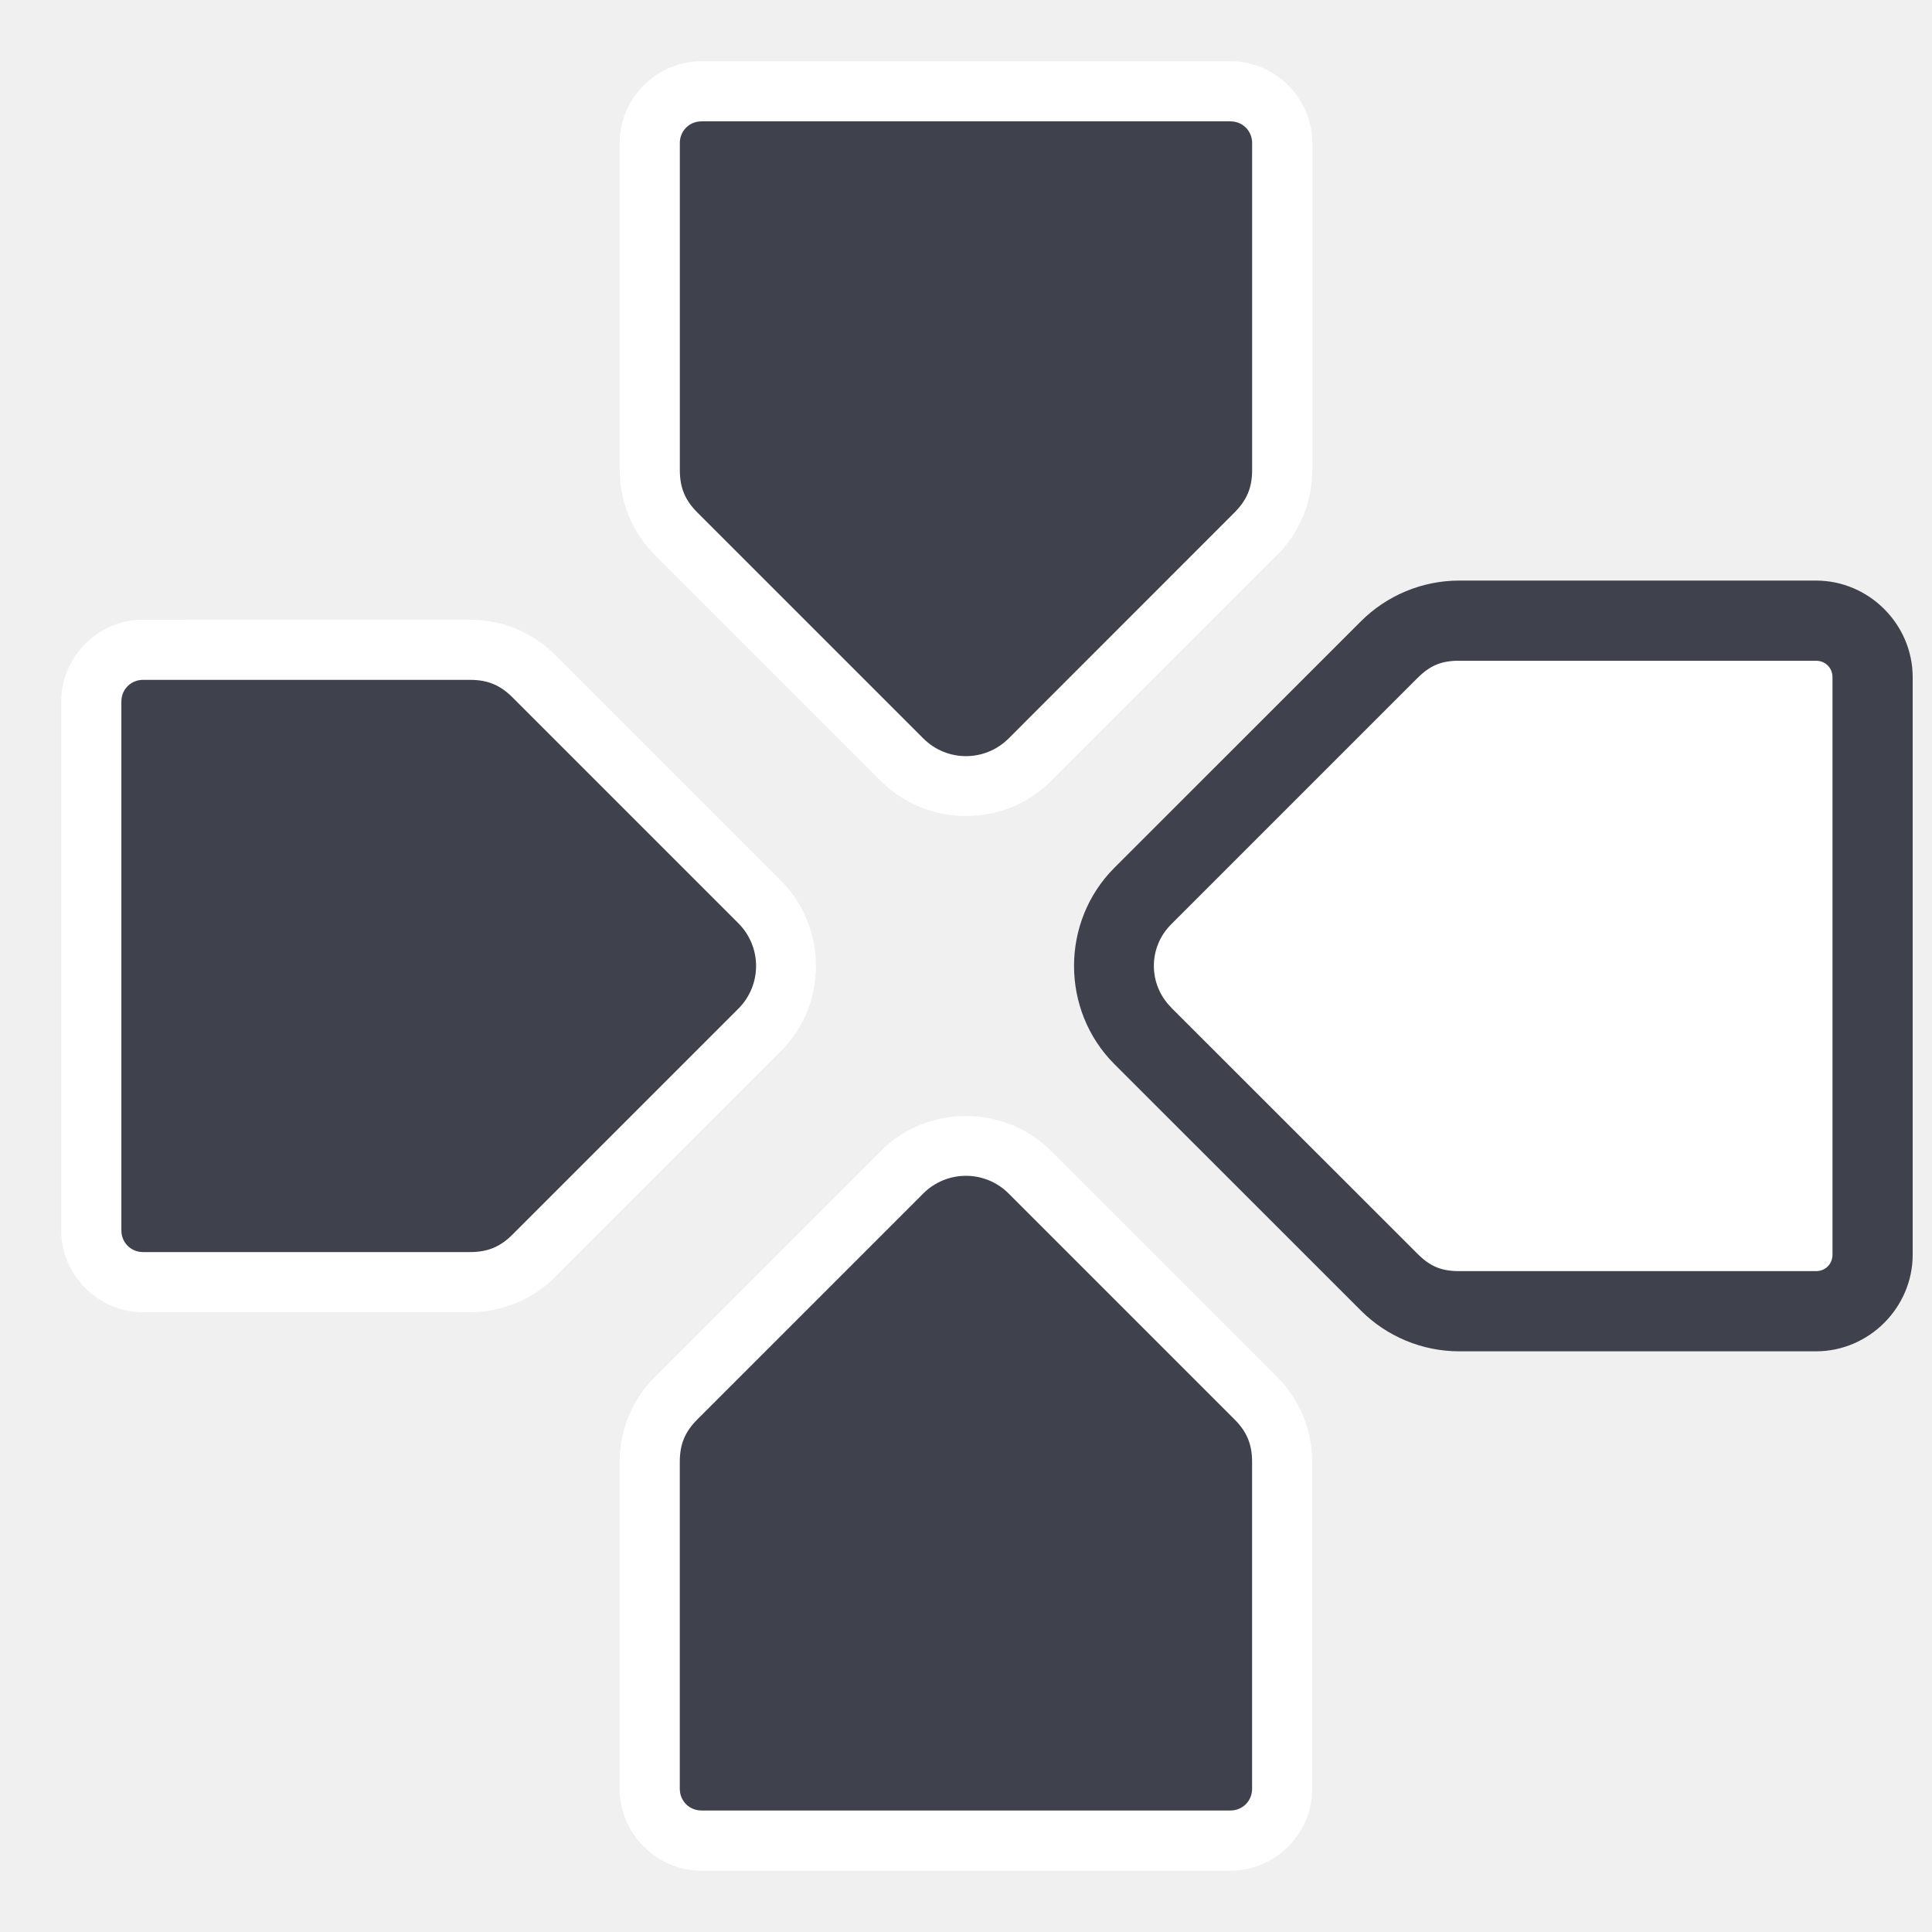
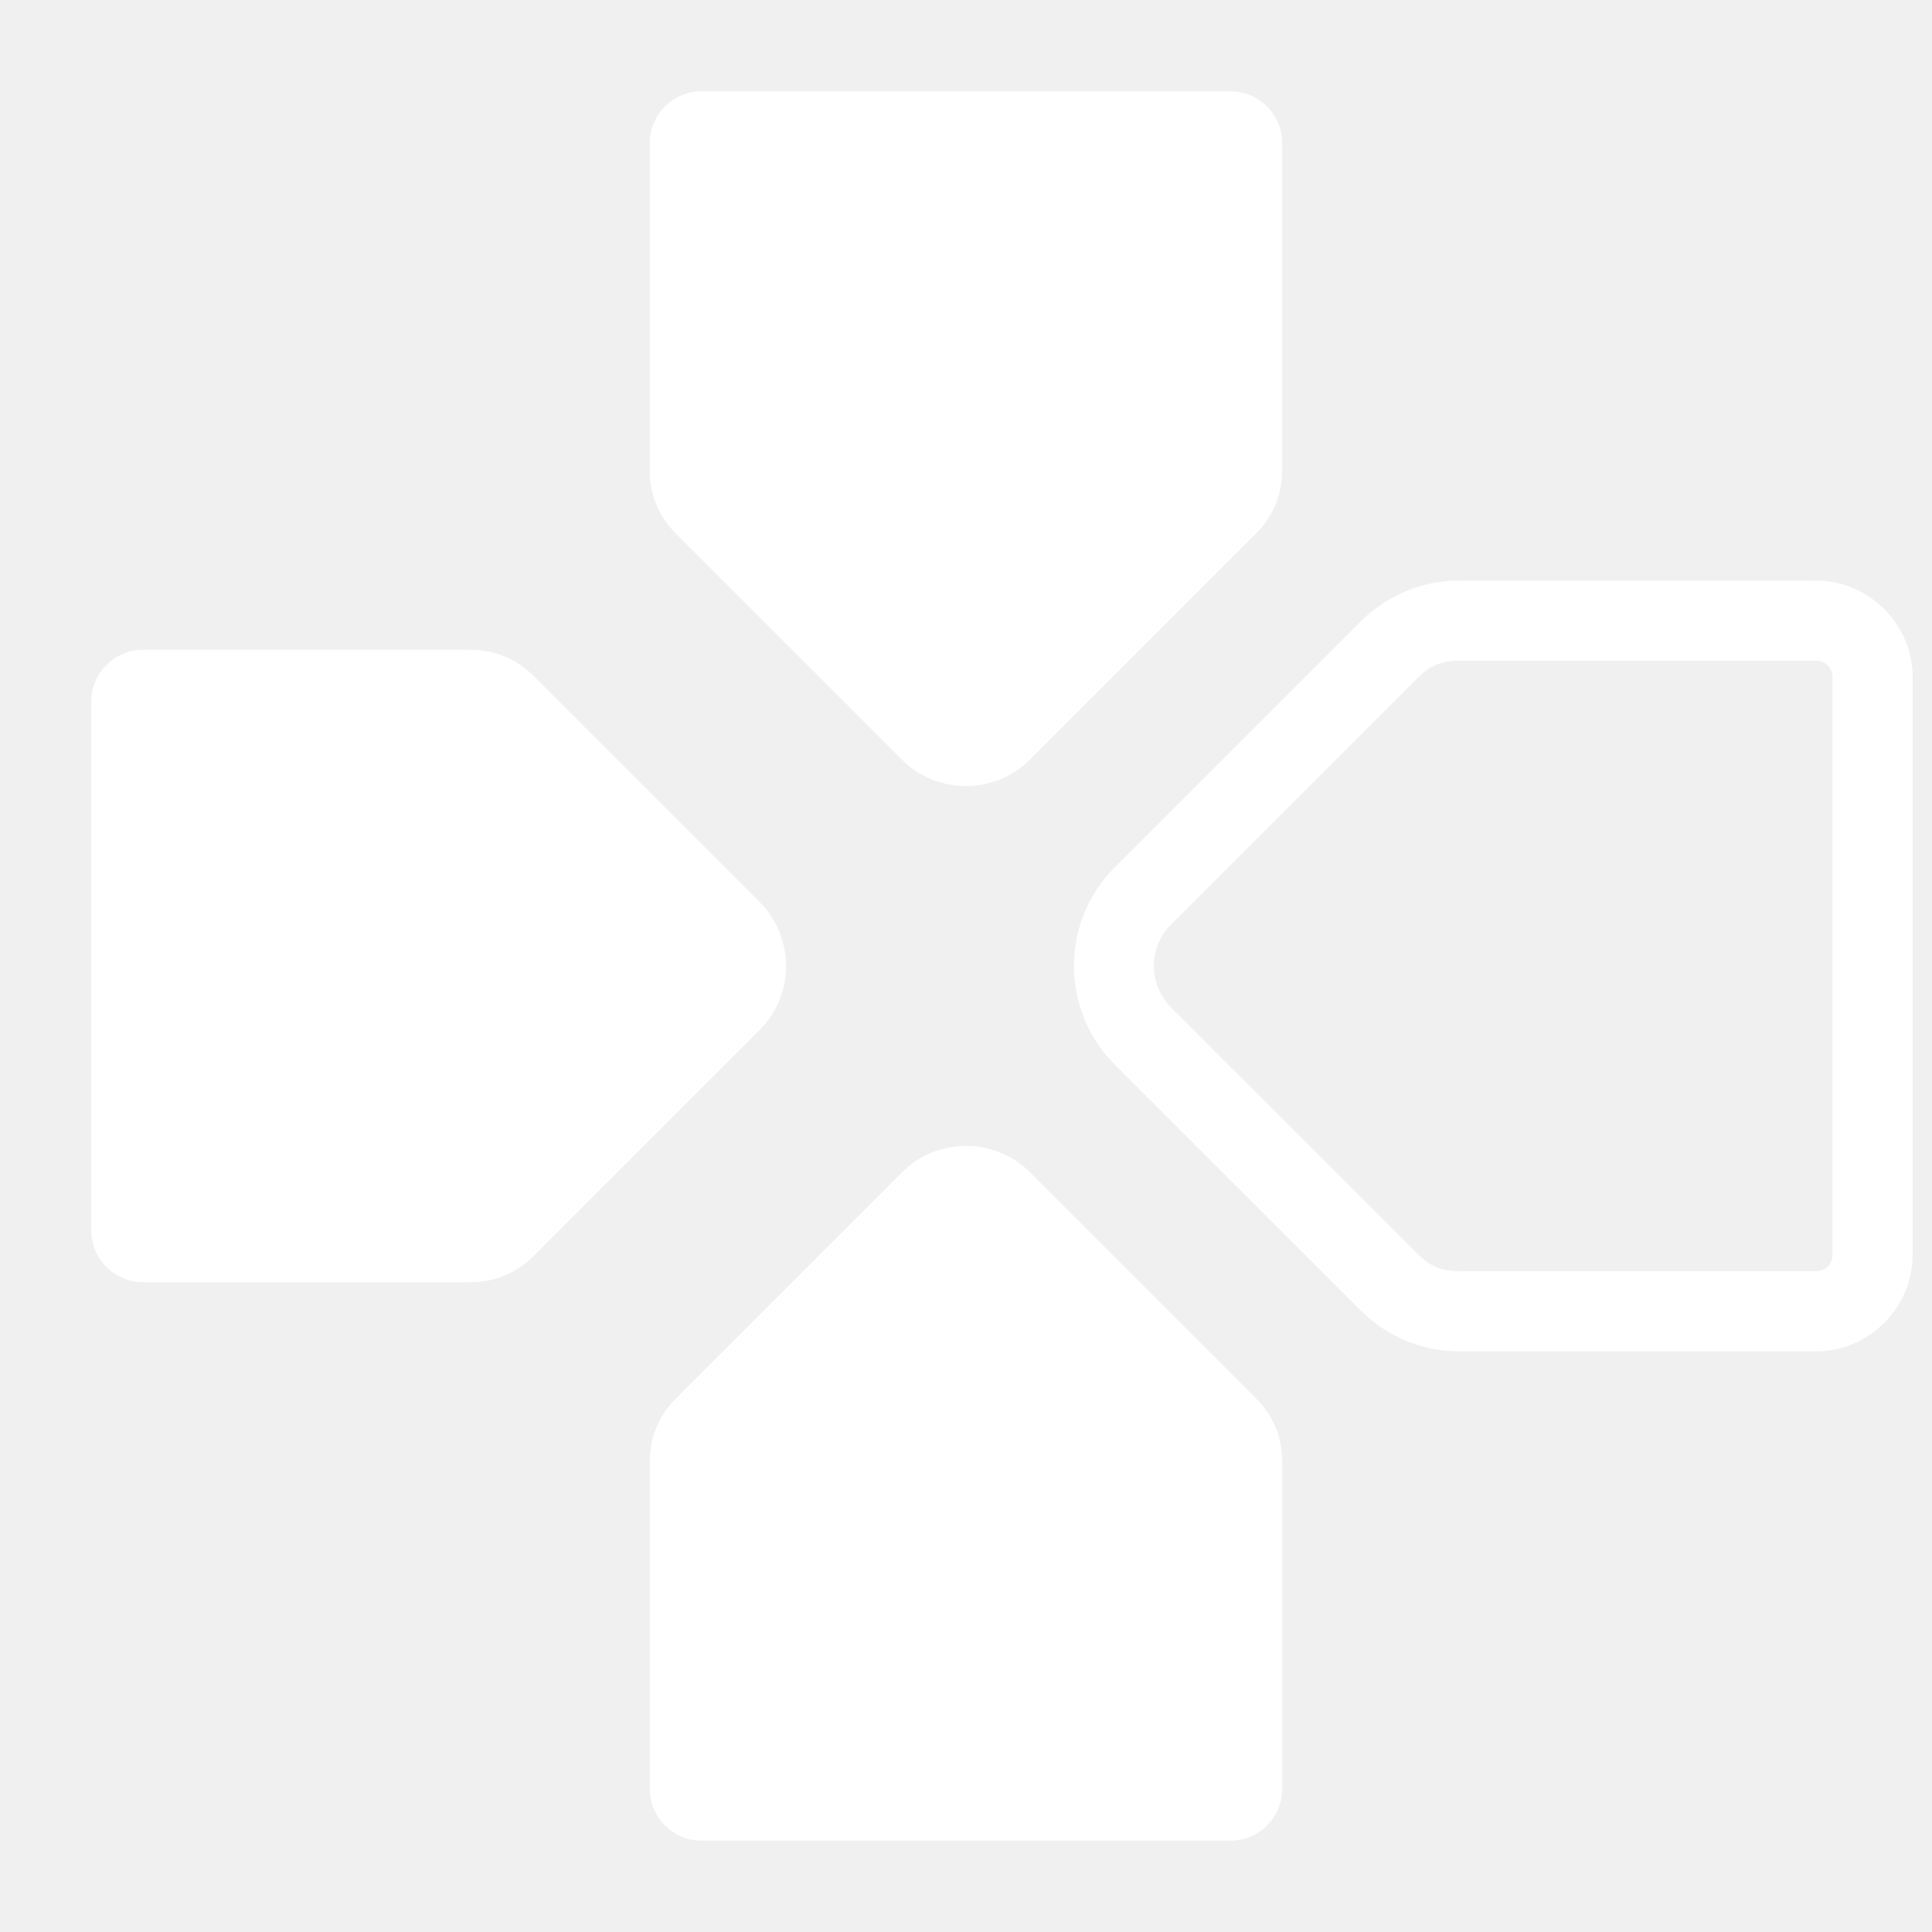
<svg xmlns="http://www.w3.org/2000/svg" width="48" height="48" version="1.1" viewBox="0 0 48 48" xml:space="preserve">
-   <defs>
-     <style type="text/css">
-    
-     .fil0 {fill:black}
-    
-   </style>
-   </defs>
-   <g transform="matrix(.99619 0 0 .99619 52.245 41.43)" clip-rule="evenodd" fill-rule="evenodd" shape-rendering="geometricPrecision">
-     <g stroke-width="0">
-       <path d="m-33.501-15.9-5.628 5.627c-0.44 0.44-0.975 0.662-1.597 0.662h-8.152c-0.711 0-1.291-0.58-1.291-1.291v-13.19c0-0.711 0.58-1.291 1.291-1.291h8.152c0.622 0 1.157 0.222 1.597 0.661l5.628 5.628c0.88 0.88 0.88 2.314 0 3.195z" color="#000000" fill="#3f424d" />
-       <path d="m-48.877-26.133c-1.119 0-2.041 0.922-2.041 2.041v13.189c0 1.119 0.922 2.041 2.041 2.041h8.152c0.801 0 1.561-0.315 2.127-0.881l5.627-5.627c1.168-1.169 1.168-3.088 0-4.256l-5.627-5.627v-2e-3c-0.566-0.565-1.326-0.879-2.127-0.879zm0 1.5h8.152c0.444 0 0.752 0.128 1.066 0.441l5.627 5.627c0.591 0.591 0.592 1.543 0 2.135l-5.627 5.627c-0.314 0.314-0.623 0.441-1.066 0.441h-8.152c-0.303 0-0.541-0.237-0.541-0.541v-13.189c0-0.304 0.238-0.541 0.541-0.541z" color="#000000" fill="#fff" />
-       <path d="m-26.756-12.35 5.628 5.628c0.439 0.44 0.661 0.975 0.661 1.597v8.152c0 0.711-0.58 1.291-1.291 1.291h-13.19c-0.711 0-1.291-0.58-1.291-1.291v-8.152c0-0.622 0.222-1.157 0.662-1.597l5.627-5.628c0.88-0.88 2.315-0.88 3.195 0z" color="#000000" fill="#3f424d" />
-       <path d="m-28.354-13.756c-0.772-8e-6 -1.543 0.291-2.127 0.875l-5.629 5.629c-0.566 0.566-0.881 1.326-0.881 2.127v8.15c0 1.119 0.922 2.041 2.041 2.041h13.191c1.119 0 2.041-0.922 2.041-2.041v-8.15c0-0.801-0.316-1.561-0.881-2.127l-5.629-5.629c-0.584-0.584-1.355-0.875-2.127-0.875zm0 1.492c0.386-7e-6 0.771 0.148 1.066 0.443l5.627 5.627c0.314 0.314 0.443 0.625 0.443 1.068v8.15c0 0.303-0.237 0.541-0.541 0.541h-13.191c-0.304 0-0.541-0.238-0.541-0.541v-8.15c0-0.444 0.127-0.752 0.441-1.066l5.629-5.629c0.296-0.296 0.681-0.443 1.066-0.443z" color="#000000" fill="#fff" />
-     </g>
-     <path d="m-23.943-19.241 6.145-6.145c0.48-0.48 1.064-0.722 1.744-0.722h8.901c0.777 0 1.409 0.633 1.409 1.41v14.403c0 0.777-0.633 1.41-1.409 1.41h-8.901c-0.679 0-1.263-0.242-1.744-0.723l-6.145-6.144c-0.961-0.961-0.961-2.528 0-3.488z" color="#000000" fill="#fff" style="-inkscape-stroke:none" />
-     <path d="m-16.055-27.109c-0.917 0-1.801 0.368-2.449 1.016l-6.146 6.144c-1.345 1.345-1.345 3.557 0 4.902l6.146 6.144c0.648 0.648 1.532 1.016 2.449 1.016h8.902c1.32-1e-7 2.41-1.09 2.41-2.41v-14.402c0-1.32-1.09-2.41-2.41-2.41zm0 2h8.902c0.233 0 0.41 0.177 0.41 0.41v14.402c0 0.233-0.177 0.41-0.41 0.41h-8.902c-0.441 0-0.723-0.117-1.035-0.43l-6.146-6.143v-2e-3c-0.575-0.577-0.576-1.499 0-2.074l6.144-6.144c0.313-0.312 0.596-0.43 1.037-0.43z" color="#000000" fill="#3f424d" style="-inkscape-stroke:none" />
-     <g stroke-width="0">
-       <path d="m-29.951-22.644-5.627-5.628c-0.44-0.44-0.662-0.975-0.662-1.597v-8.152c0-0.711 0.58-1.291 1.291-1.291h13.19c0.711 0 1.291 0.58 1.291 1.291v8.152c0 0.622-0.222 1.157-0.661 1.597l-5.628 5.628c-0.88 0.88-2.314 0.88-3.195 0z" color="#000000" fill="#3f424d" />
-       <path d="m-34.949-40.062c-1.119 0-2.041 0.922-2.041 2.041v8.152c0 0.801 0.315 1.561 0.881 2.127l5.629 5.629c1.169 1.168 3.086 1.168 4.254 0l5.629-5.629c0.565-0.566 0.881-1.326 0.881-2.127v-8.152c0-1.119-0.922-2.041-2.041-2.041zm0 1.5h13.191c0.304 0 0.541 0.237 0.541 0.541v8.152c0 0.444-0.13 0.752-0.443 1.066l-5.627 5.629c-0.591 0.591-1.541 0.592-2.133 0l-5.629-5.629c-0.314-0.314-0.441-0.623-0.441-1.066v-8.152c0-0.304 0.237-0.541 0.541-0.541z" color="#000000" fill="#fff" />
-     </g>
+   <g fill="#fff">
+     <path d="m18.872 25.591-5.606 5.606c-0.438 0.438-0.971 0.659-1.591 0.659h-8.121c-0.708 0-1.286-0.578-1.286-1.286v-13.14c0-0.709 0.578-1.286 1.286-1.286h8.121c0.62 0 1.153 0.221 1.591 0.659l5.606 5.606c0.876 0.876 0.876 2.306 0 3.183z" />
+     <path d="m25.591 29.127 5.606 5.606c0.438 0.438 0.659 0.971 0.659 1.591v8.121c0 0.708-0.578 1.286-1.286 1.286h-13.14c-0.709 0-1.286-0.578-1.286-1.286v-8.121c0-0.62 0.221-1.153 0.659-1.591l5.606-5.606c0.877-0.876 2.306-0.876 3.183 0z" />
+     <path d="m36.251 14.424c-0.914 0-1.794 0.367-2.44 1.012l-6.123 6.121c-1.34 1.34-1.34 3.543 0 4.884l6.123 6.121c0.645 0.645 1.526 1.012 2.44 1.012h8.868c1.315-1e-6 2.401-1.086 2.401-2.401v-14.347c0-1.315-1.086-2.401-2.401-2.401zm0 1.992h8.868c0.232 0 0.409 0.176 0.409 0.409v14.347c0 0.233-0.176 0.409-0.409 0.409h-8.868c-0.44 0-0.72-0.117-1.031-0.428l-6.123-6.119v-2e-3c-0.573-0.575-0.573-1.493 0-2.066l6.121-6.121c0.311-0.311 0.594-0.428 1.033-0.428z" />
+     <path d="m22.408 18.872-5.606-5.606c-0.438-0.438-0.659-0.971-0.659-1.591v-8.121c0-0.709 0.578-1.286 1.286-1.286h13.14c0.709 0 1.286 0.577 1.286 1.286v8.121c0 0.62-0.221 1.153-0.659 1.591l-5.606 5.606c-0.876 0.876-2.306 0.876-3.183 0z" />
  </g>
</svg>
